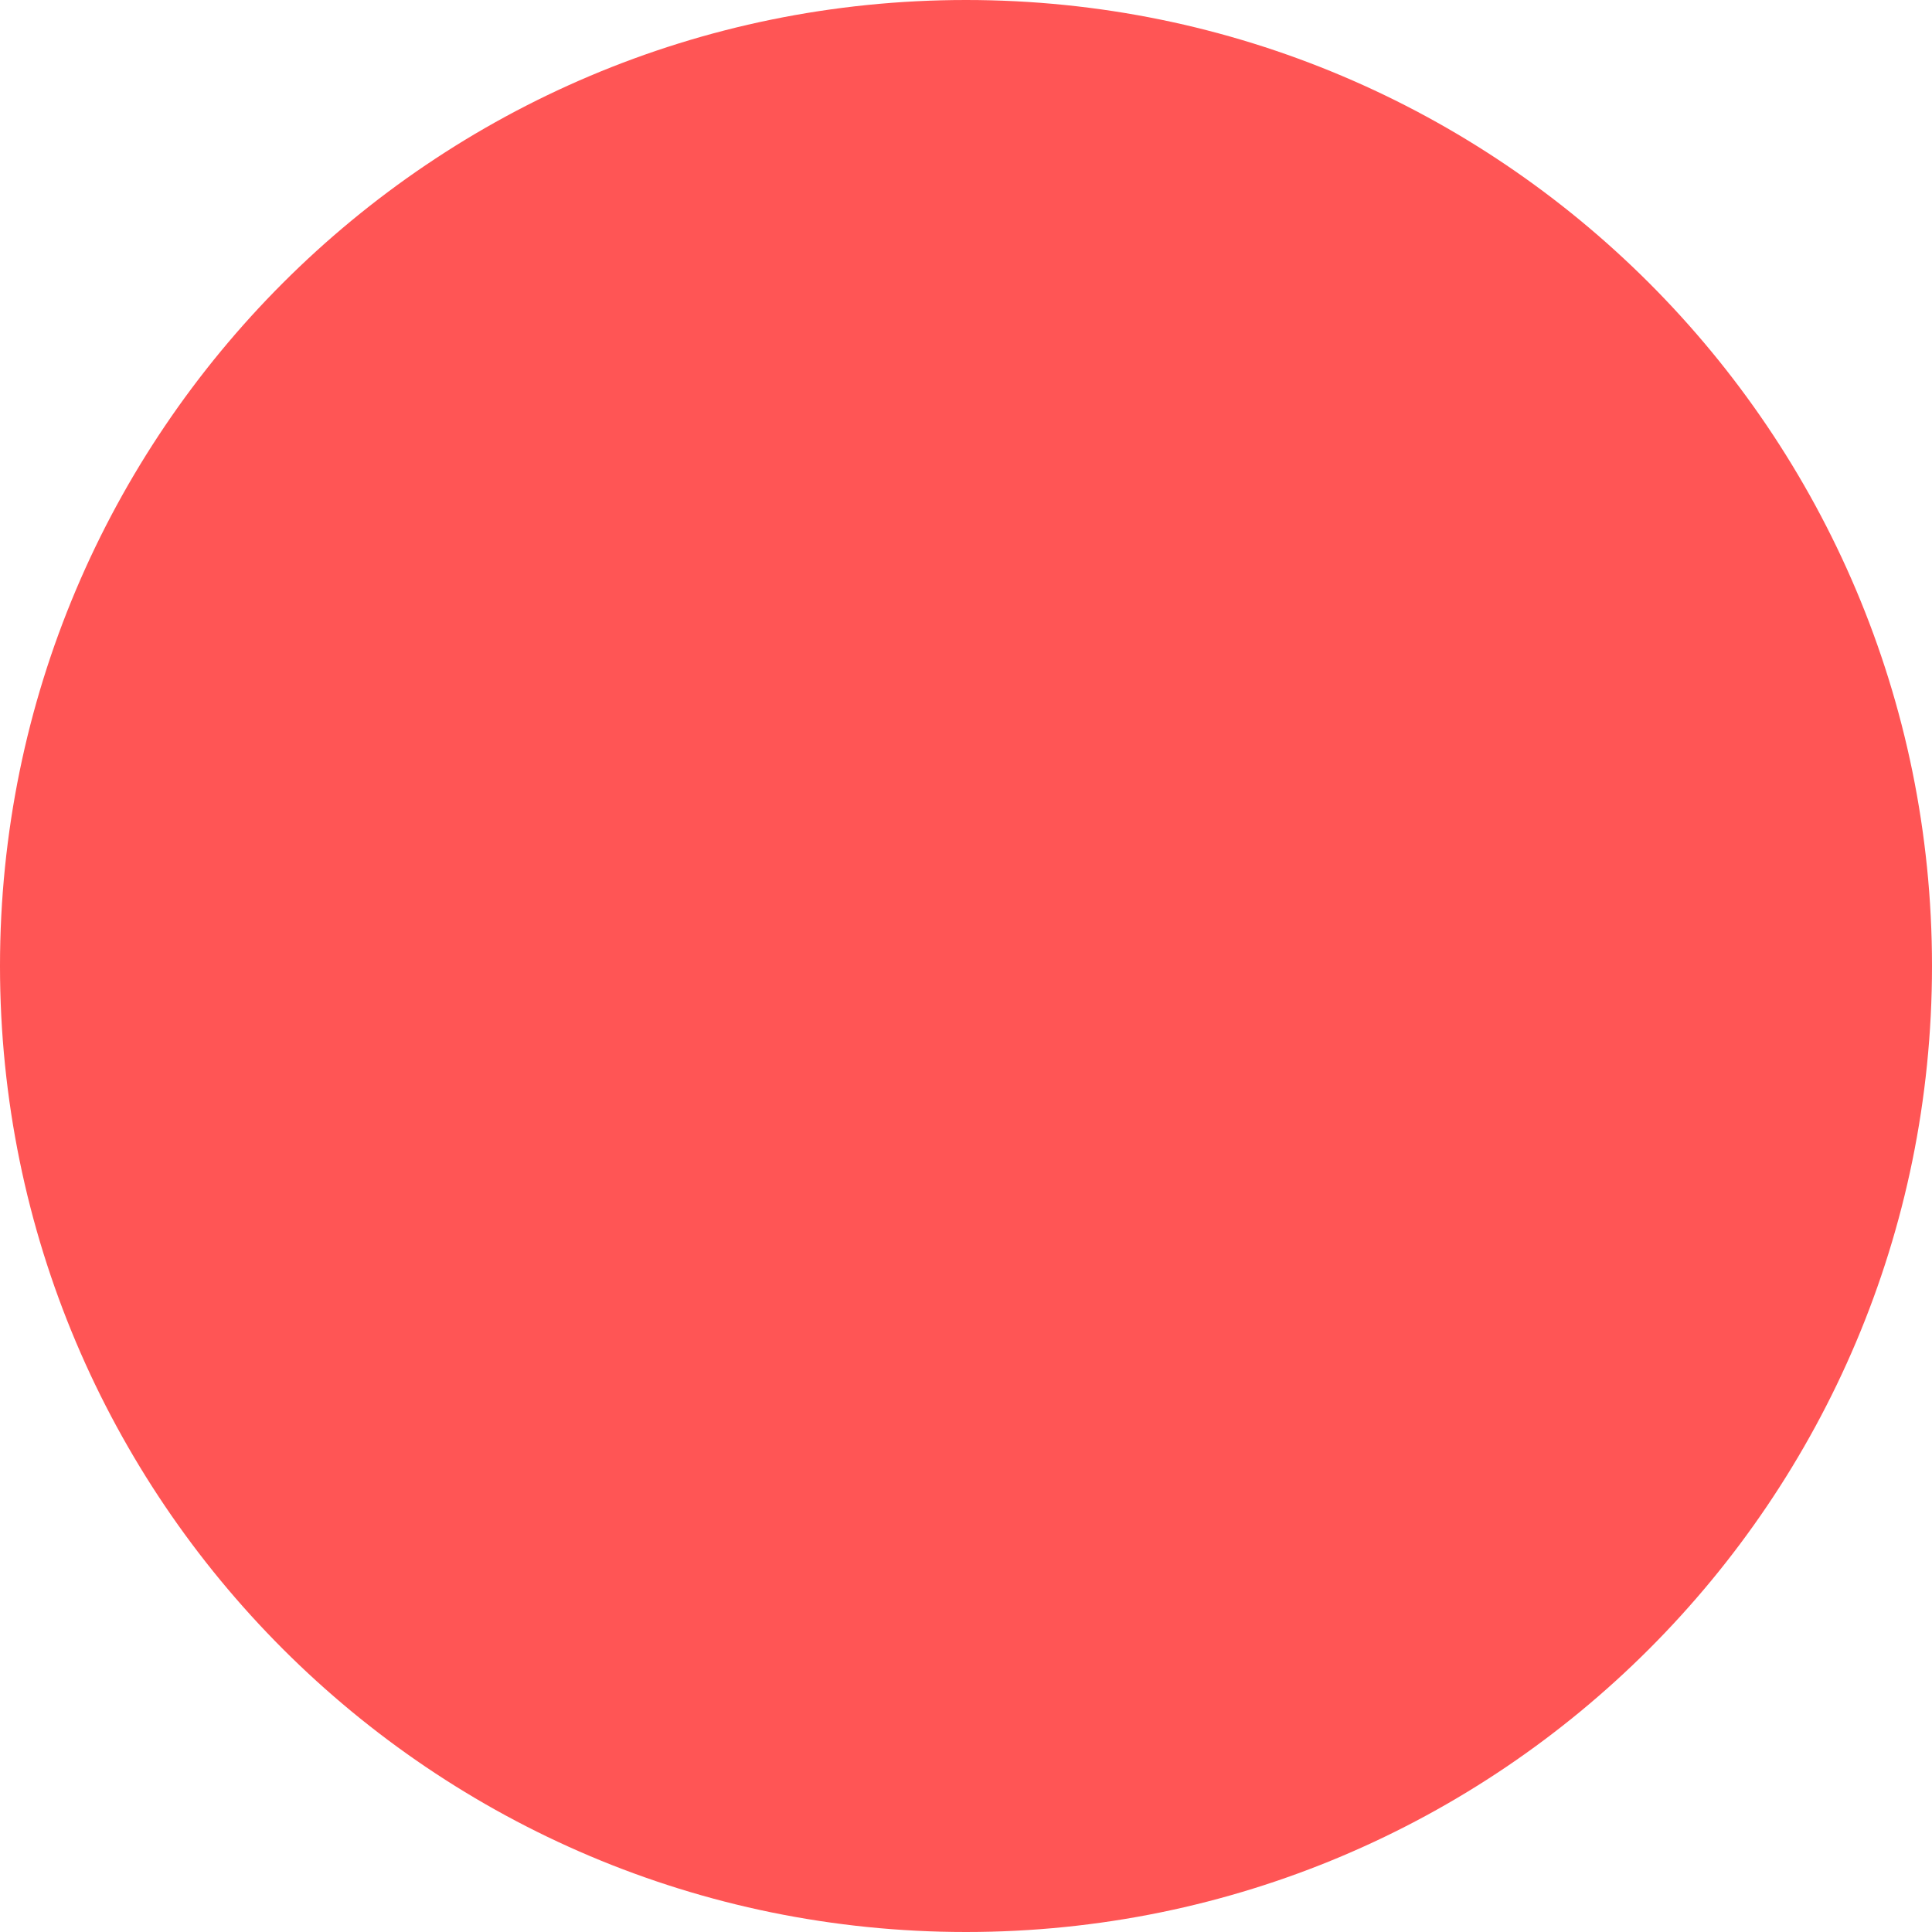
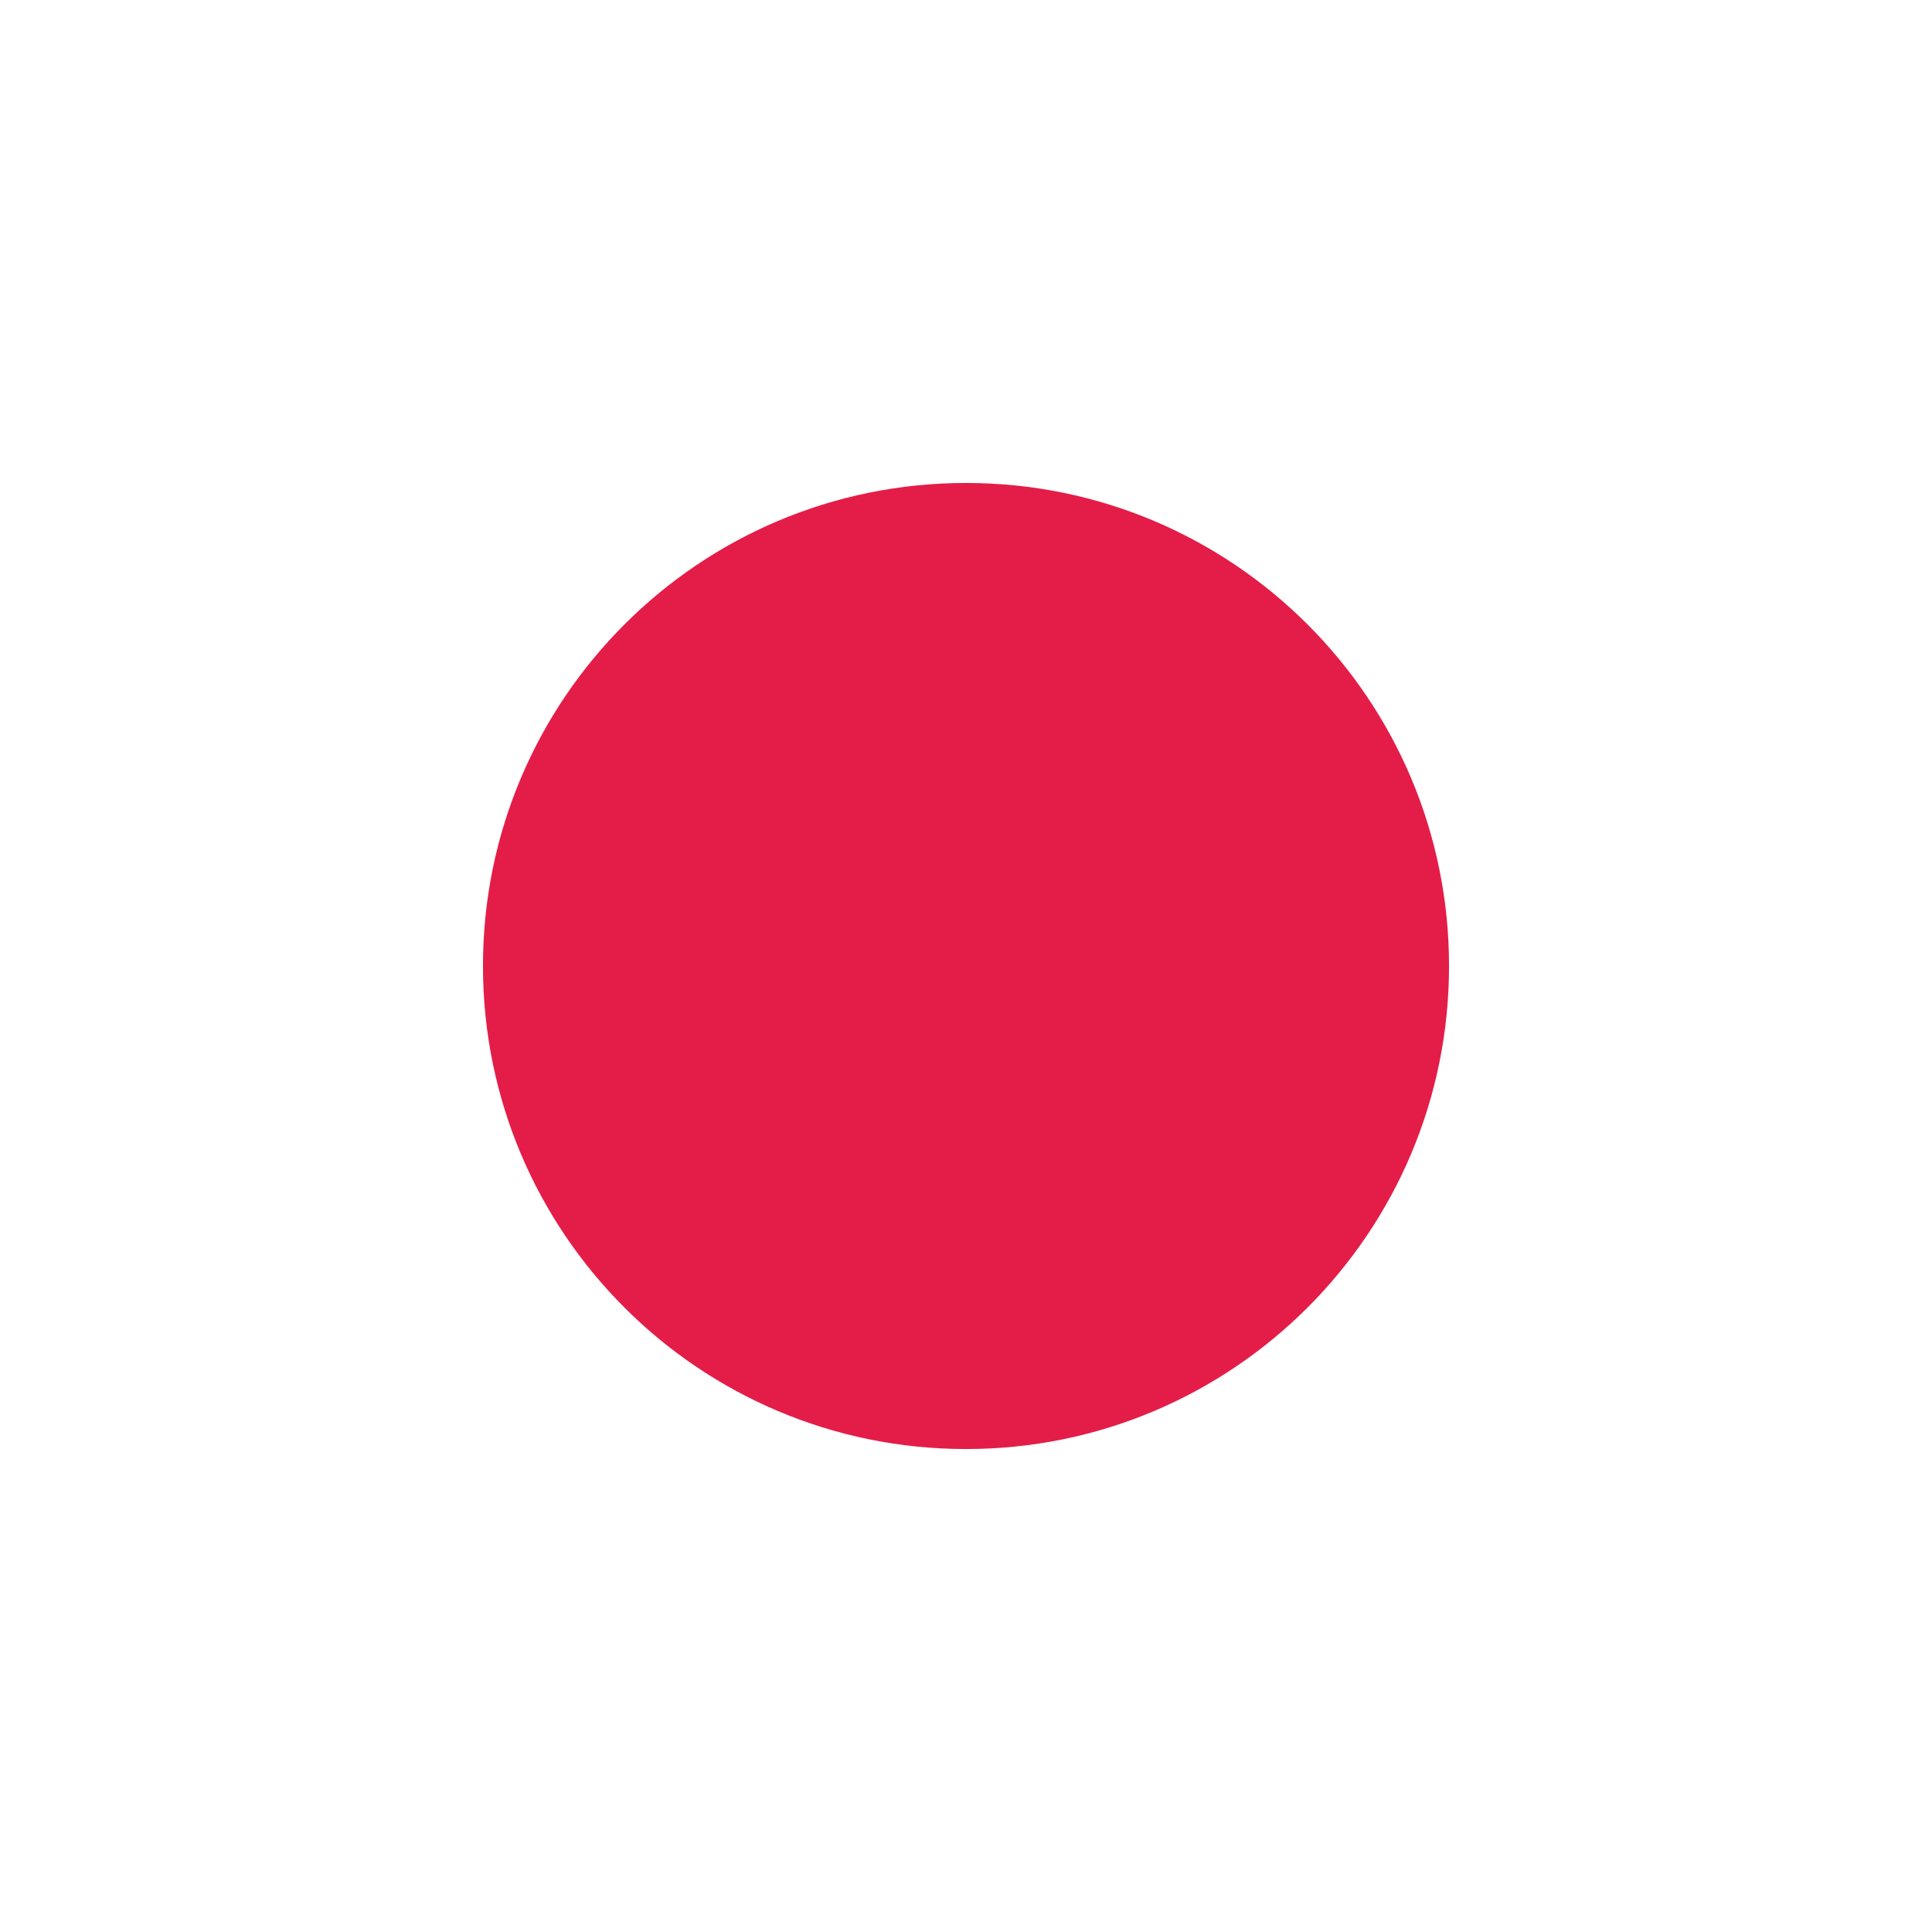
<svg xmlns="http://www.w3.org/2000/svg" width="100" height="100" viewBox="0 0 26.458 26.458" version="1.1" id="svg5">
  <defs id="defs2" />
  <g id="layer1">
-     <circle style="fill:#FF5555;fill-opacity:1;fill-rule:evenodd;stroke-width:0.331" id="path31" cx="13.229" cy="13.229" r="13.229" />
+     <circle style="opacity:1;fill:#e41d48;fill-opacity:1;fill-rule:evenodd;stroke-width:0.165" id="path31" cx="13.229" cy="13.229" r="6.615" />
  </g>
</svg>
